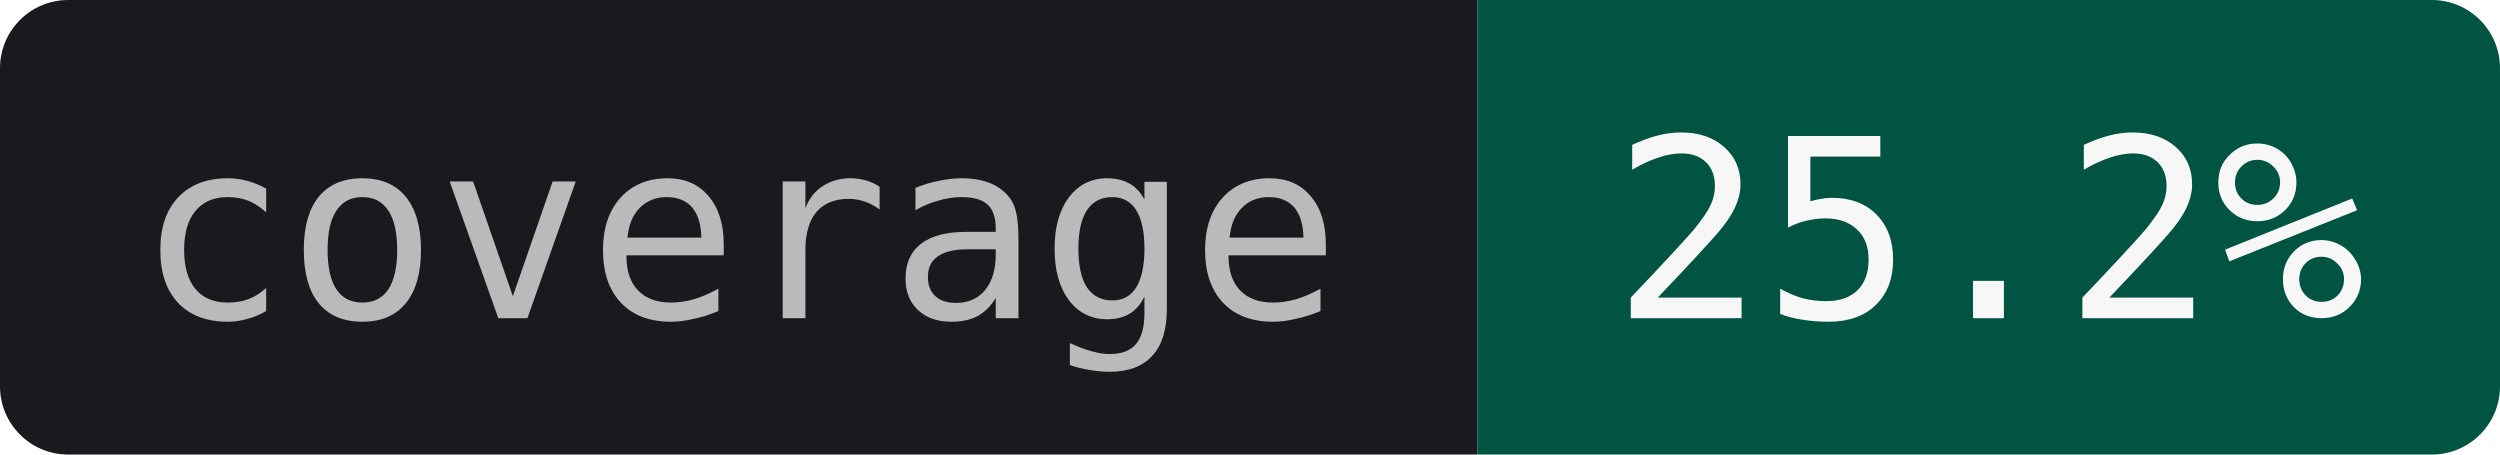
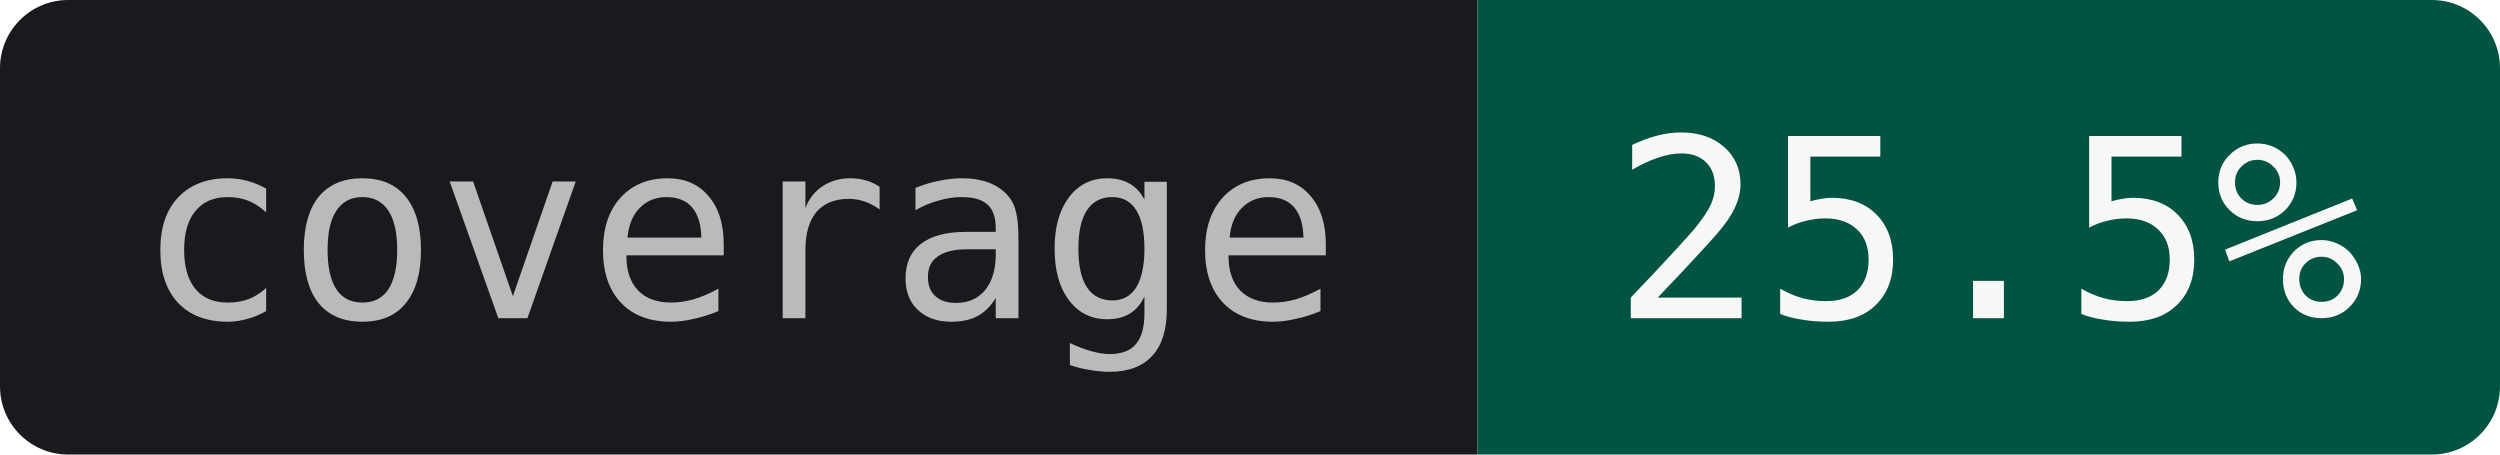
- <svg xmlns="http://www.w3.org/2000/svg" width="110" height="20" role="img" aria-label="coverage: 25.2%">
+ <svg xmlns="http://www.w3.org/2000/svg" width="110" height="20" role="img" aria-label="coverage: 25.5%">
  <clipPath id="r">
    <rect width="110" height="20" rx="3" />
  </clipPath>
  <g clip-path="url(#r)">
    <rect width="65" height="20" fill="#181A1D" />
    <rect x="65" width="45" height="20" fill="#005441" />
  </g>
  <g text-anchor="middle" font-family="JetBrains Mono,IBM Plex Mono,SFMono-Regular,Menlo,Consolas,monospace" font-size="11">
    <text x="32.5" y="14" fill="#BABABB">coverage</text>
-     <text x="87.5" y="14" fill="#F7F7F7">25.2%</text>
+     <text x="87.5" y="14" fill="#F7F7F7">25.5%</text>
  </g>
</svg>
